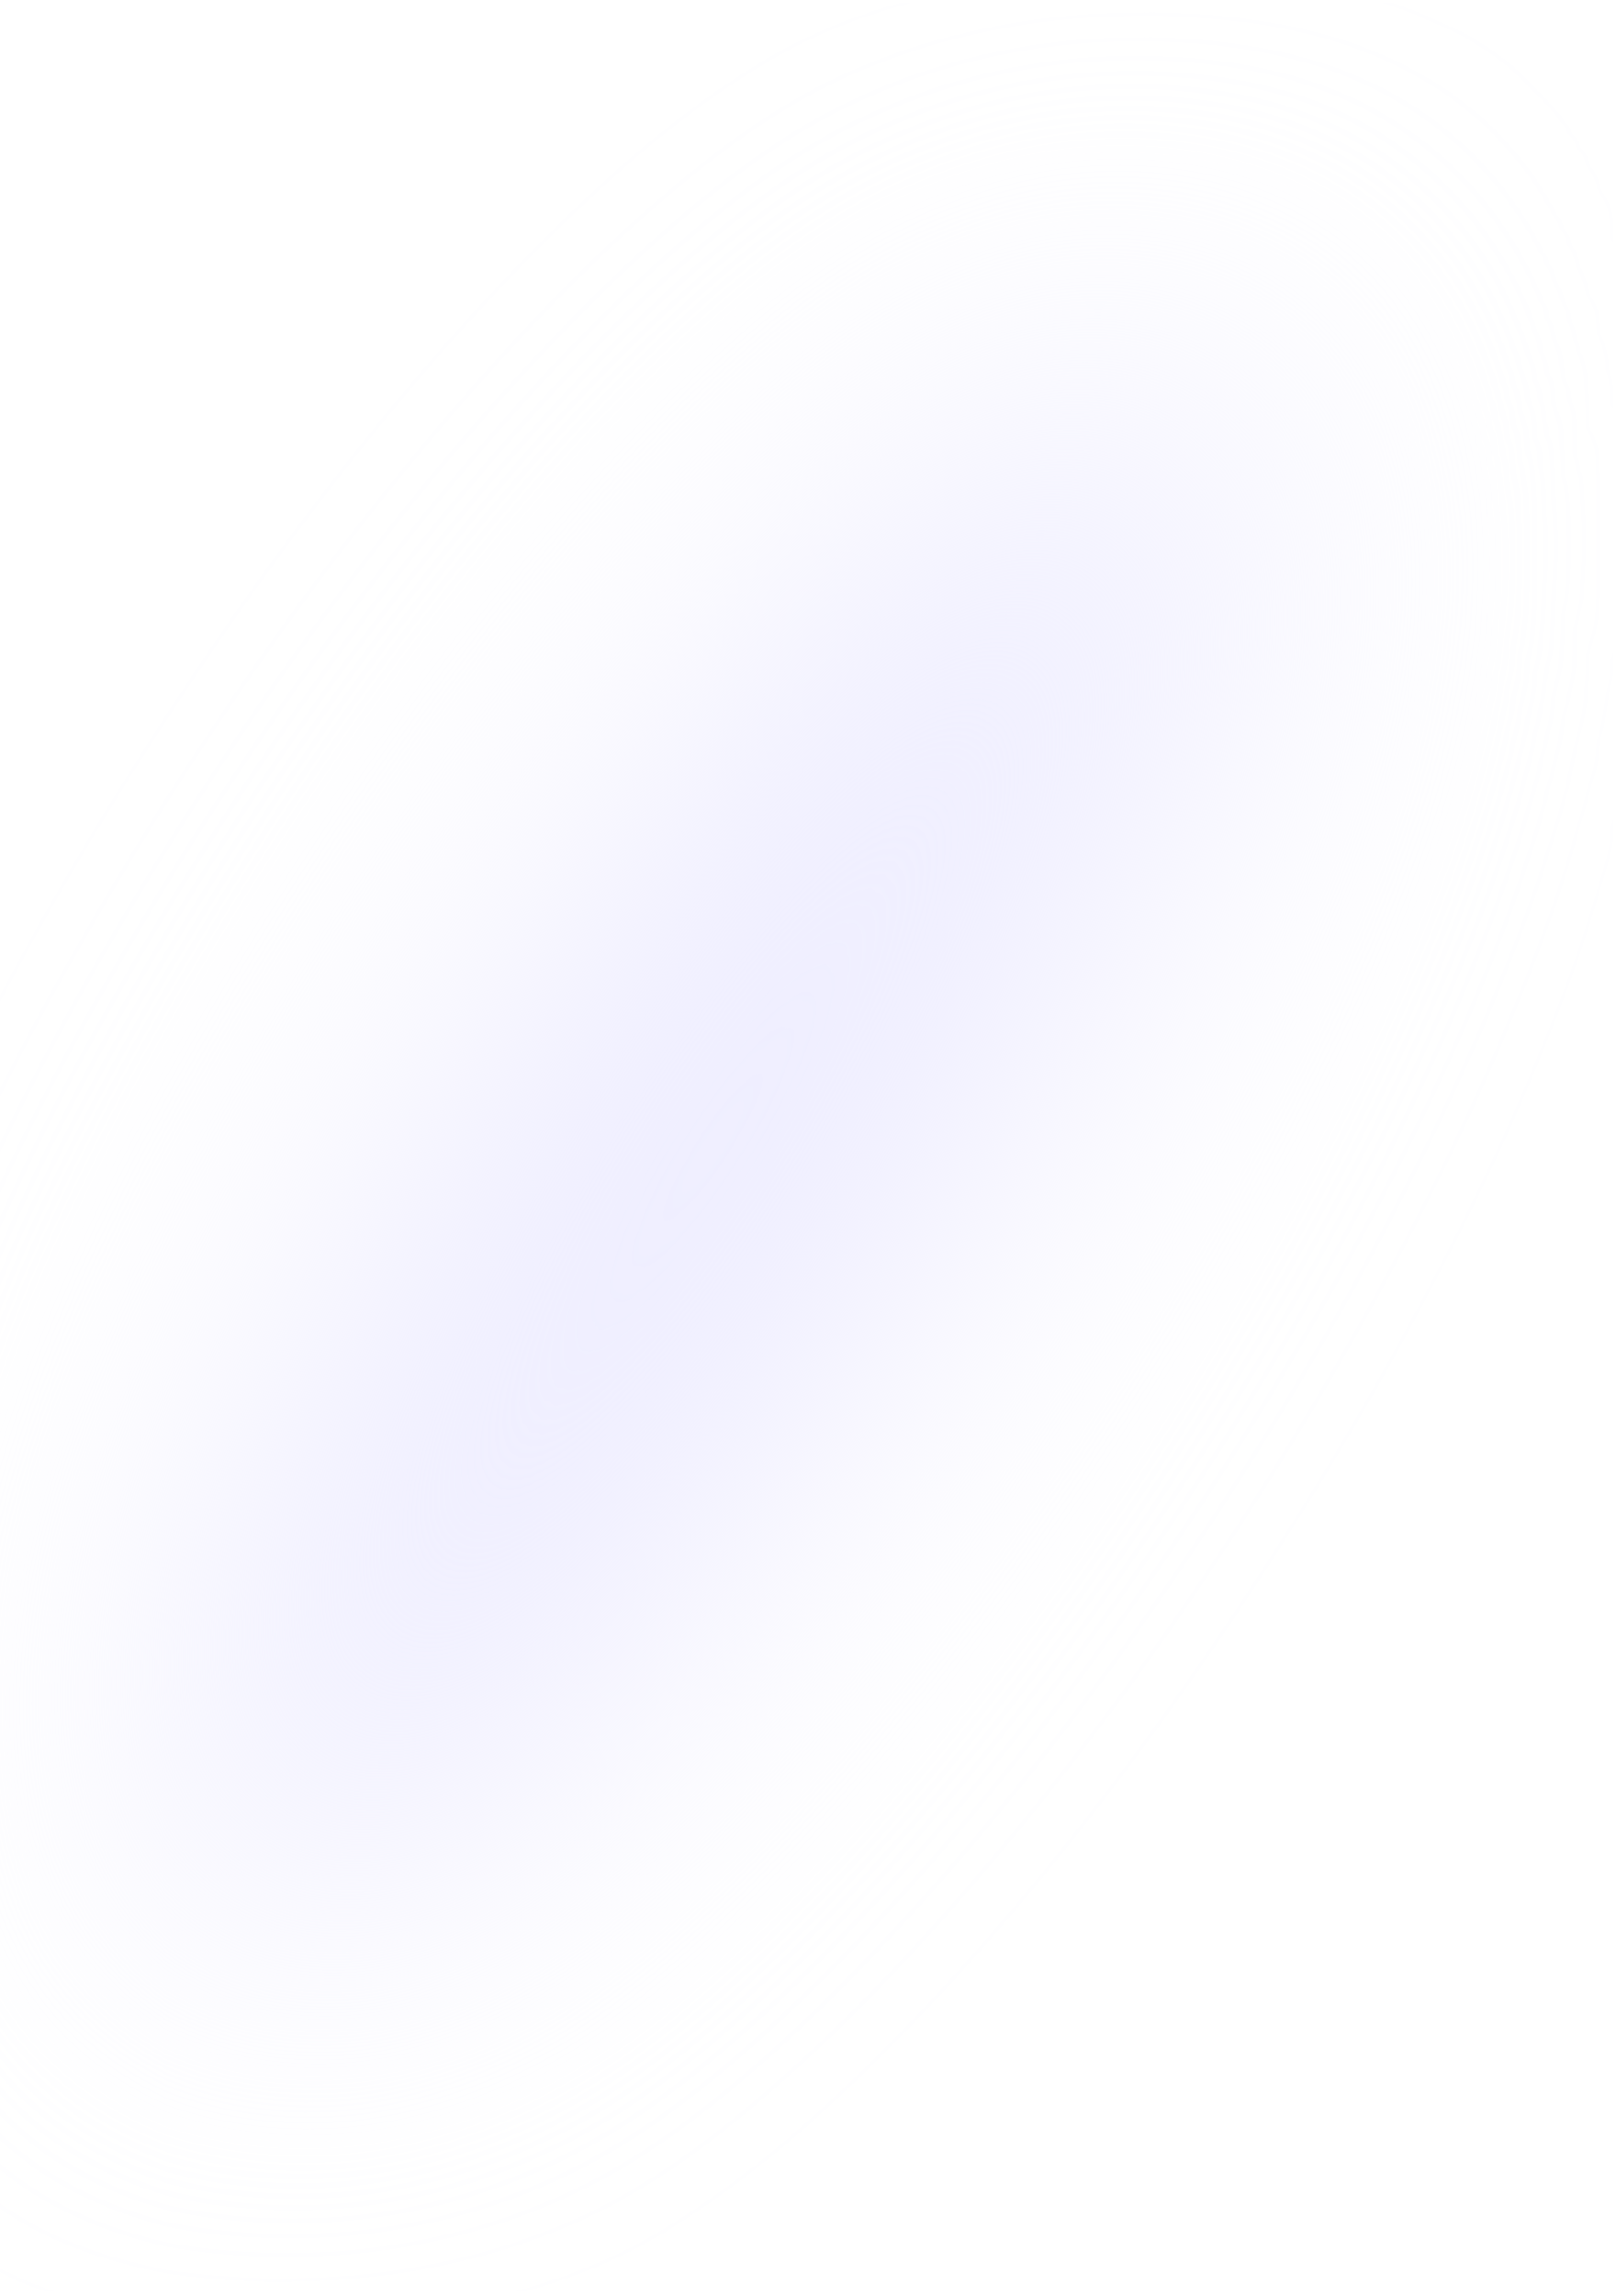
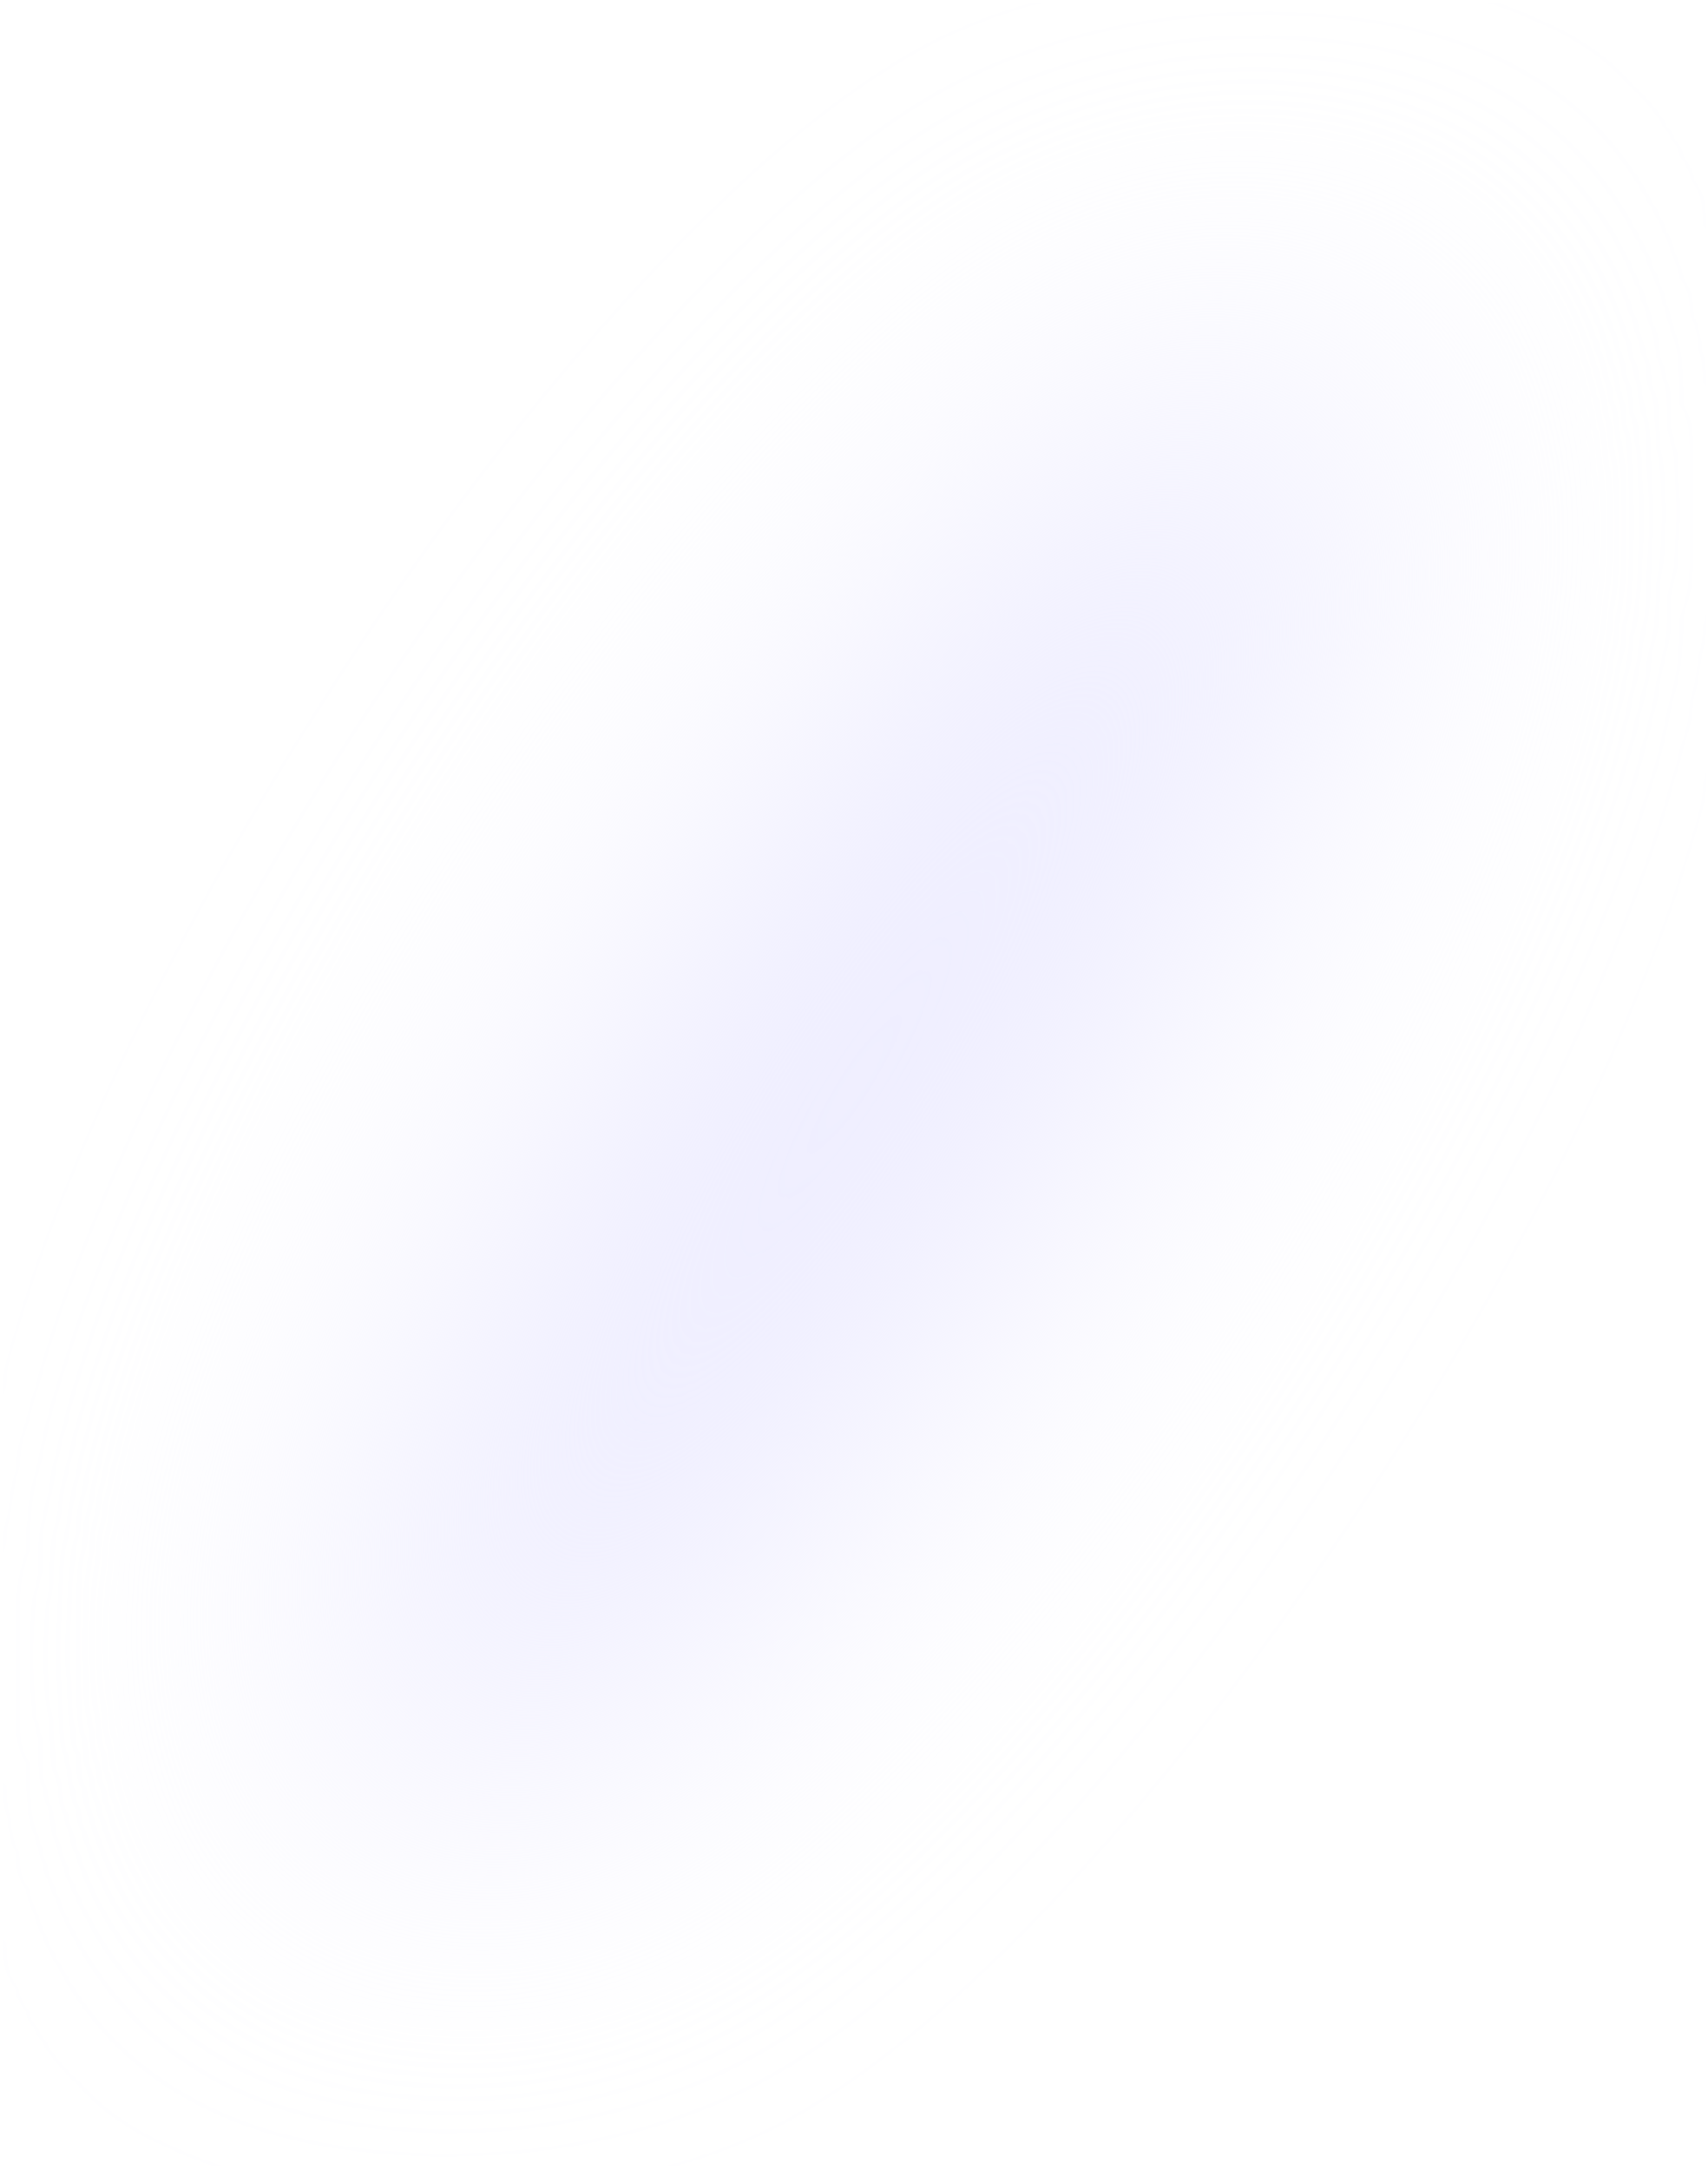
- <svg xmlns="http://www.w3.org/2000/svg" width="228" height="324" viewBox="0 0 228 324" fill="none">
+ <svg xmlns="http://www.w3.org/2000/svg" width="255" height="324" viewBox="0 0 255 324" fill="none">
  <g filter="url(#filter0_f_48_2353)">
-     <ellipse rx="35.141" ry="130.801" transform="matrix(-0.83914 -0.543915 -0.543915 0.83914 100.633 161.874)" fill="#EDECFF" />
+     <ellipse rx="35.141" ry="130.801" transform="matrix(-0.83914 -0.543915 -0.543915 0.83914 127.633 161.874)" fill="#EDECFF" />
  </g>
  <defs>
-     <filter id="filter0_f_48_2353" x="-26.401" y="0.443" width="254.068" height="322.861" filterUnits="userSpaceOnUse" color-interpolation-filters="sRGB">
+     <filter id="filter0_f_48_2353" x="0.599" y="0.443" width="254.068" height="322.861" filterUnits="userSpaceOnUse" color-interpolation-filters="sRGB">
      <feFlood flood-opacity="0" result="BackgroundImageFix" />
      <feBlend mode="normal" in="SourceGraphic" in2="BackgroundImageFix" result="shape" />
      <feGaussianBlur stdDeviation="25" result="effect1_foregroundBlur_48_2353" />
    </filter>
  </defs>
</svg>
